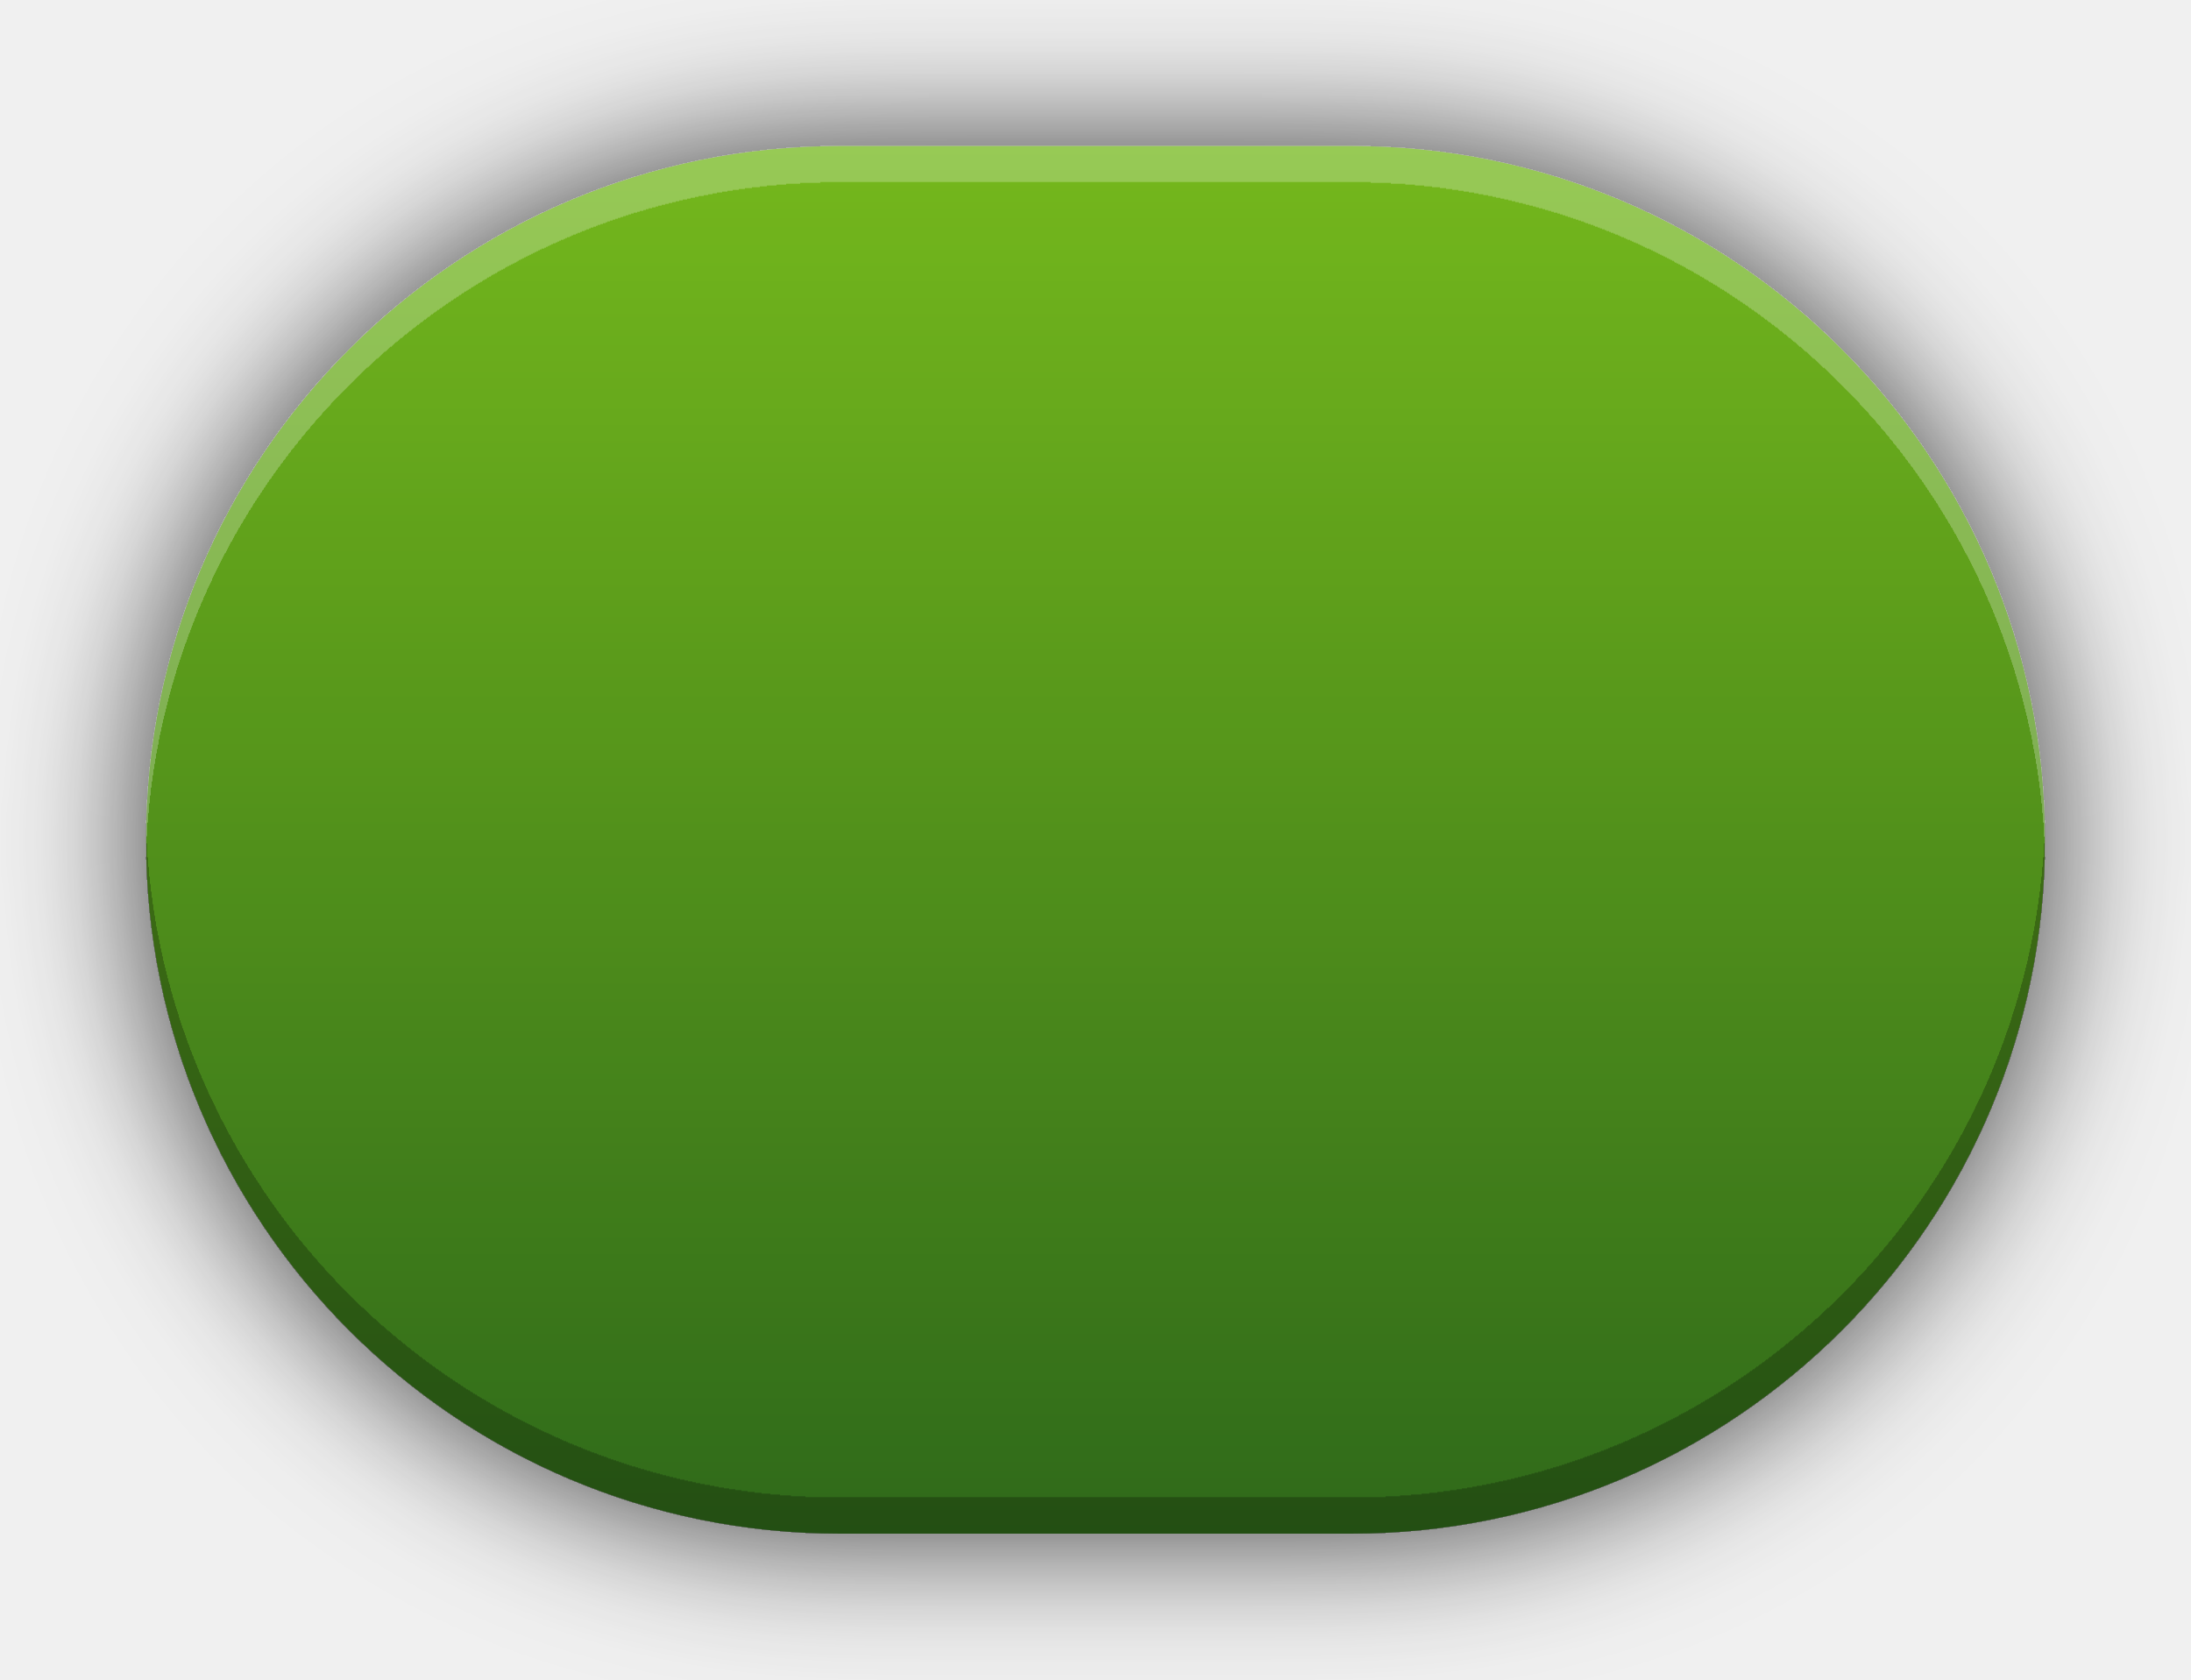
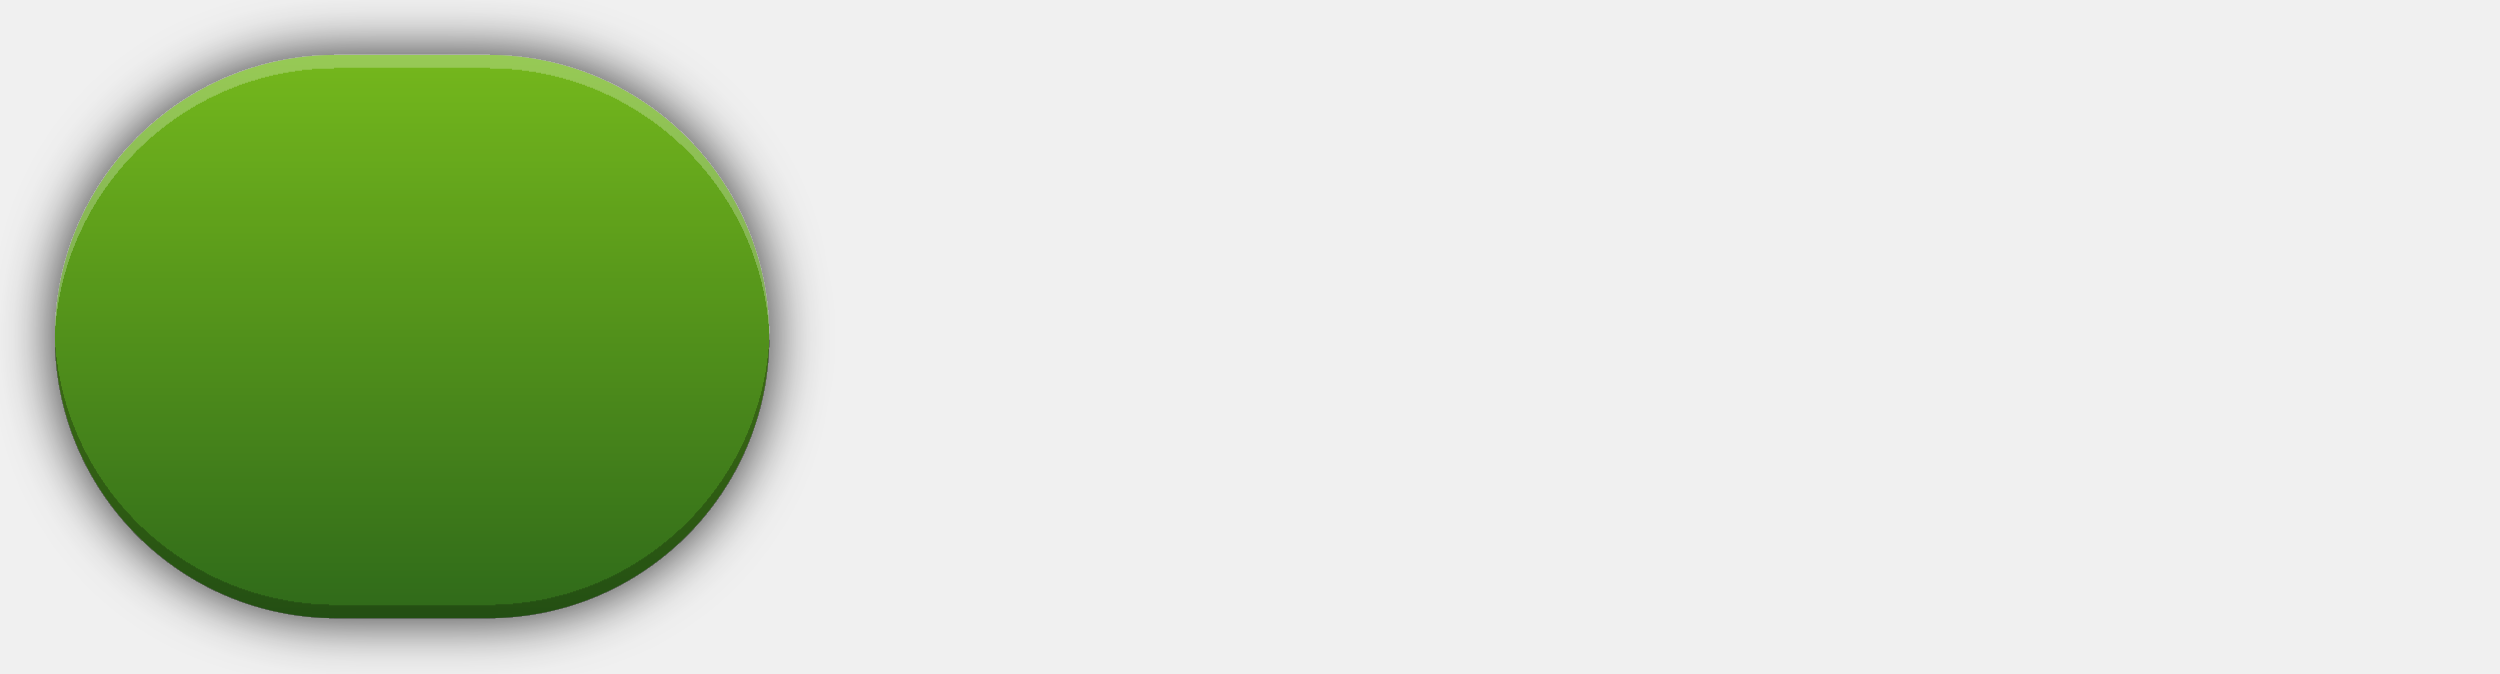
- <svg xmlns="http://www.w3.org/2000/svg" width="60" height="46" viewBox="0 0 60 46" fill="none">
-   <g filter="url(#filter0_dii_354_109565)">
-     <g clip-path="url(#clip0_354_109565)">
-       <rect x="4" y="4" width="52" height="38" rx="19" fill="url(#paint0_linear_354_109565)" />
-       <rect x="4" y="4" width="52" height="38" rx="19" fill="black" fill-opacity="0.1" />
-     </g>
+ <svg xmlns="http://www.w3.org/2000/svg" width="182" height="49" viewBox="0 0 182 49" fill="none">
+   <g filter="url(#filter0_dii_365_246621)">
+     <rect x="4" y="4" width="52" height="41" rx="20.5" fill="url(#paint0_linear_365_246621)" />
+     <rect x="4" y="4" width="52" height="41" rx="20.5" fill="black" fill-opacity="0.1" />
  </g>
  <defs>
-     <filter id="filter0_dii_354_109565" x="0" y="0" width="60" height="46" filterUnits="userSpaceOnUse" color-interpolation-filters="sRGB">
+     <filter id="filter0_dii_365_246621" x="0" y="0" width="182" height="49" filterUnits="userSpaceOnUse" color-interpolation-filters="sRGB">
      <feFlood flood-opacity="0" result="BackgroundImageFix" />
      <feColorMatrix in="SourceAlpha" type="matrix" values="0 0 0 0 0 0 0 0 0 0 0 0 0 0 0 0 0 0 127 0" result="hardAlpha" />
      <feOffset />
      <feGaussianBlur stdDeviation="2" />
-       <feColorMatrix type="matrix" values="0 0 0 0 0 0 0 0 0 0 0 0 0 0 0 0 0 0 0.75 0" />
-       <feBlend mode="normal" in2="BackgroundImageFix" result="effect1_dropShadow_354_109565" />
-       <feBlend mode="normal" in="SourceGraphic" in2="effect1_dropShadow_354_109565" result="shape" />
+       <feColorMatrix type="matrix" values="0 0 0 0 0 0 0 0 0 0 0 0 0 0 0 0 0 0 0.8 0" />
+       <feBlend mode="normal" in2="BackgroundImageFix" result="effect1_dropShadow_365_246621" />
+       <feBlend mode="normal" in="SourceGraphic" in2="effect1_dropShadow_365_246621" result="shape" />
      <feColorMatrix in="SourceAlpha" type="matrix" values="0 0 0 0 0 0 0 0 0 0 0 0 0 0 0 0 0 0 127 0" result="hardAlpha" />
      <feOffset dy="-1" />
      <feComposite in2="hardAlpha" operator="arithmetic" k2="-1" k3="1" />
      <feColorMatrix type="matrix" values="0 0 0 0 0 0 0 0 0 0 0 0 0 0 0 0 0 0 0.25 0" />
-       <feBlend mode="normal" in2="shape" result="effect2_innerShadow_354_109565" />
+       <feBlend mode="normal" in2="shape" result="effect2_innerShadow_365_246621" />
      <feColorMatrix in="SourceAlpha" type="matrix" values="0 0 0 0 0 0 0 0 0 0 0 0 0 0 0 0 0 0 127 0" result="hardAlpha" />
      <feOffset dy="1" />
      <feComposite in2="hardAlpha" operator="arithmetic" k2="-1" k3="1" />
      <feColorMatrix type="matrix" values="0 0 0 0 1 0 0 0 0 1 0 0 0 0 1 0 0 0 0.25 0" />
-       <feBlend mode="normal" in2="effect2_innerShadow_354_109565" result="effect3_innerShadow_354_109565" />
+       <feBlend mode="normal" in2="effect2_innerShadow_365_246621" result="effect3_innerShadow_365_246621" />
    </filter>
-     <linearGradient id="paint0_linear_354_109565" x1="30" y1="4" x2="30" y2="42" gradientUnits="userSpaceOnUse">
+     <linearGradient id="paint0_linear_365_246621" x1="30" y1="4" x2="30" y2="45" gradientUnits="userSpaceOnUse">
      <stop stop-color="#81CC1F" />
      <stop offset="1" stop-color="#34751D" />
    </linearGradient>
-     <clipPath id="clip0_354_109565">
-       <rect x="4" y="4" width="52" height="38" rx="19" fill="white" />
-     </clipPath>
  </defs>
</svg>
